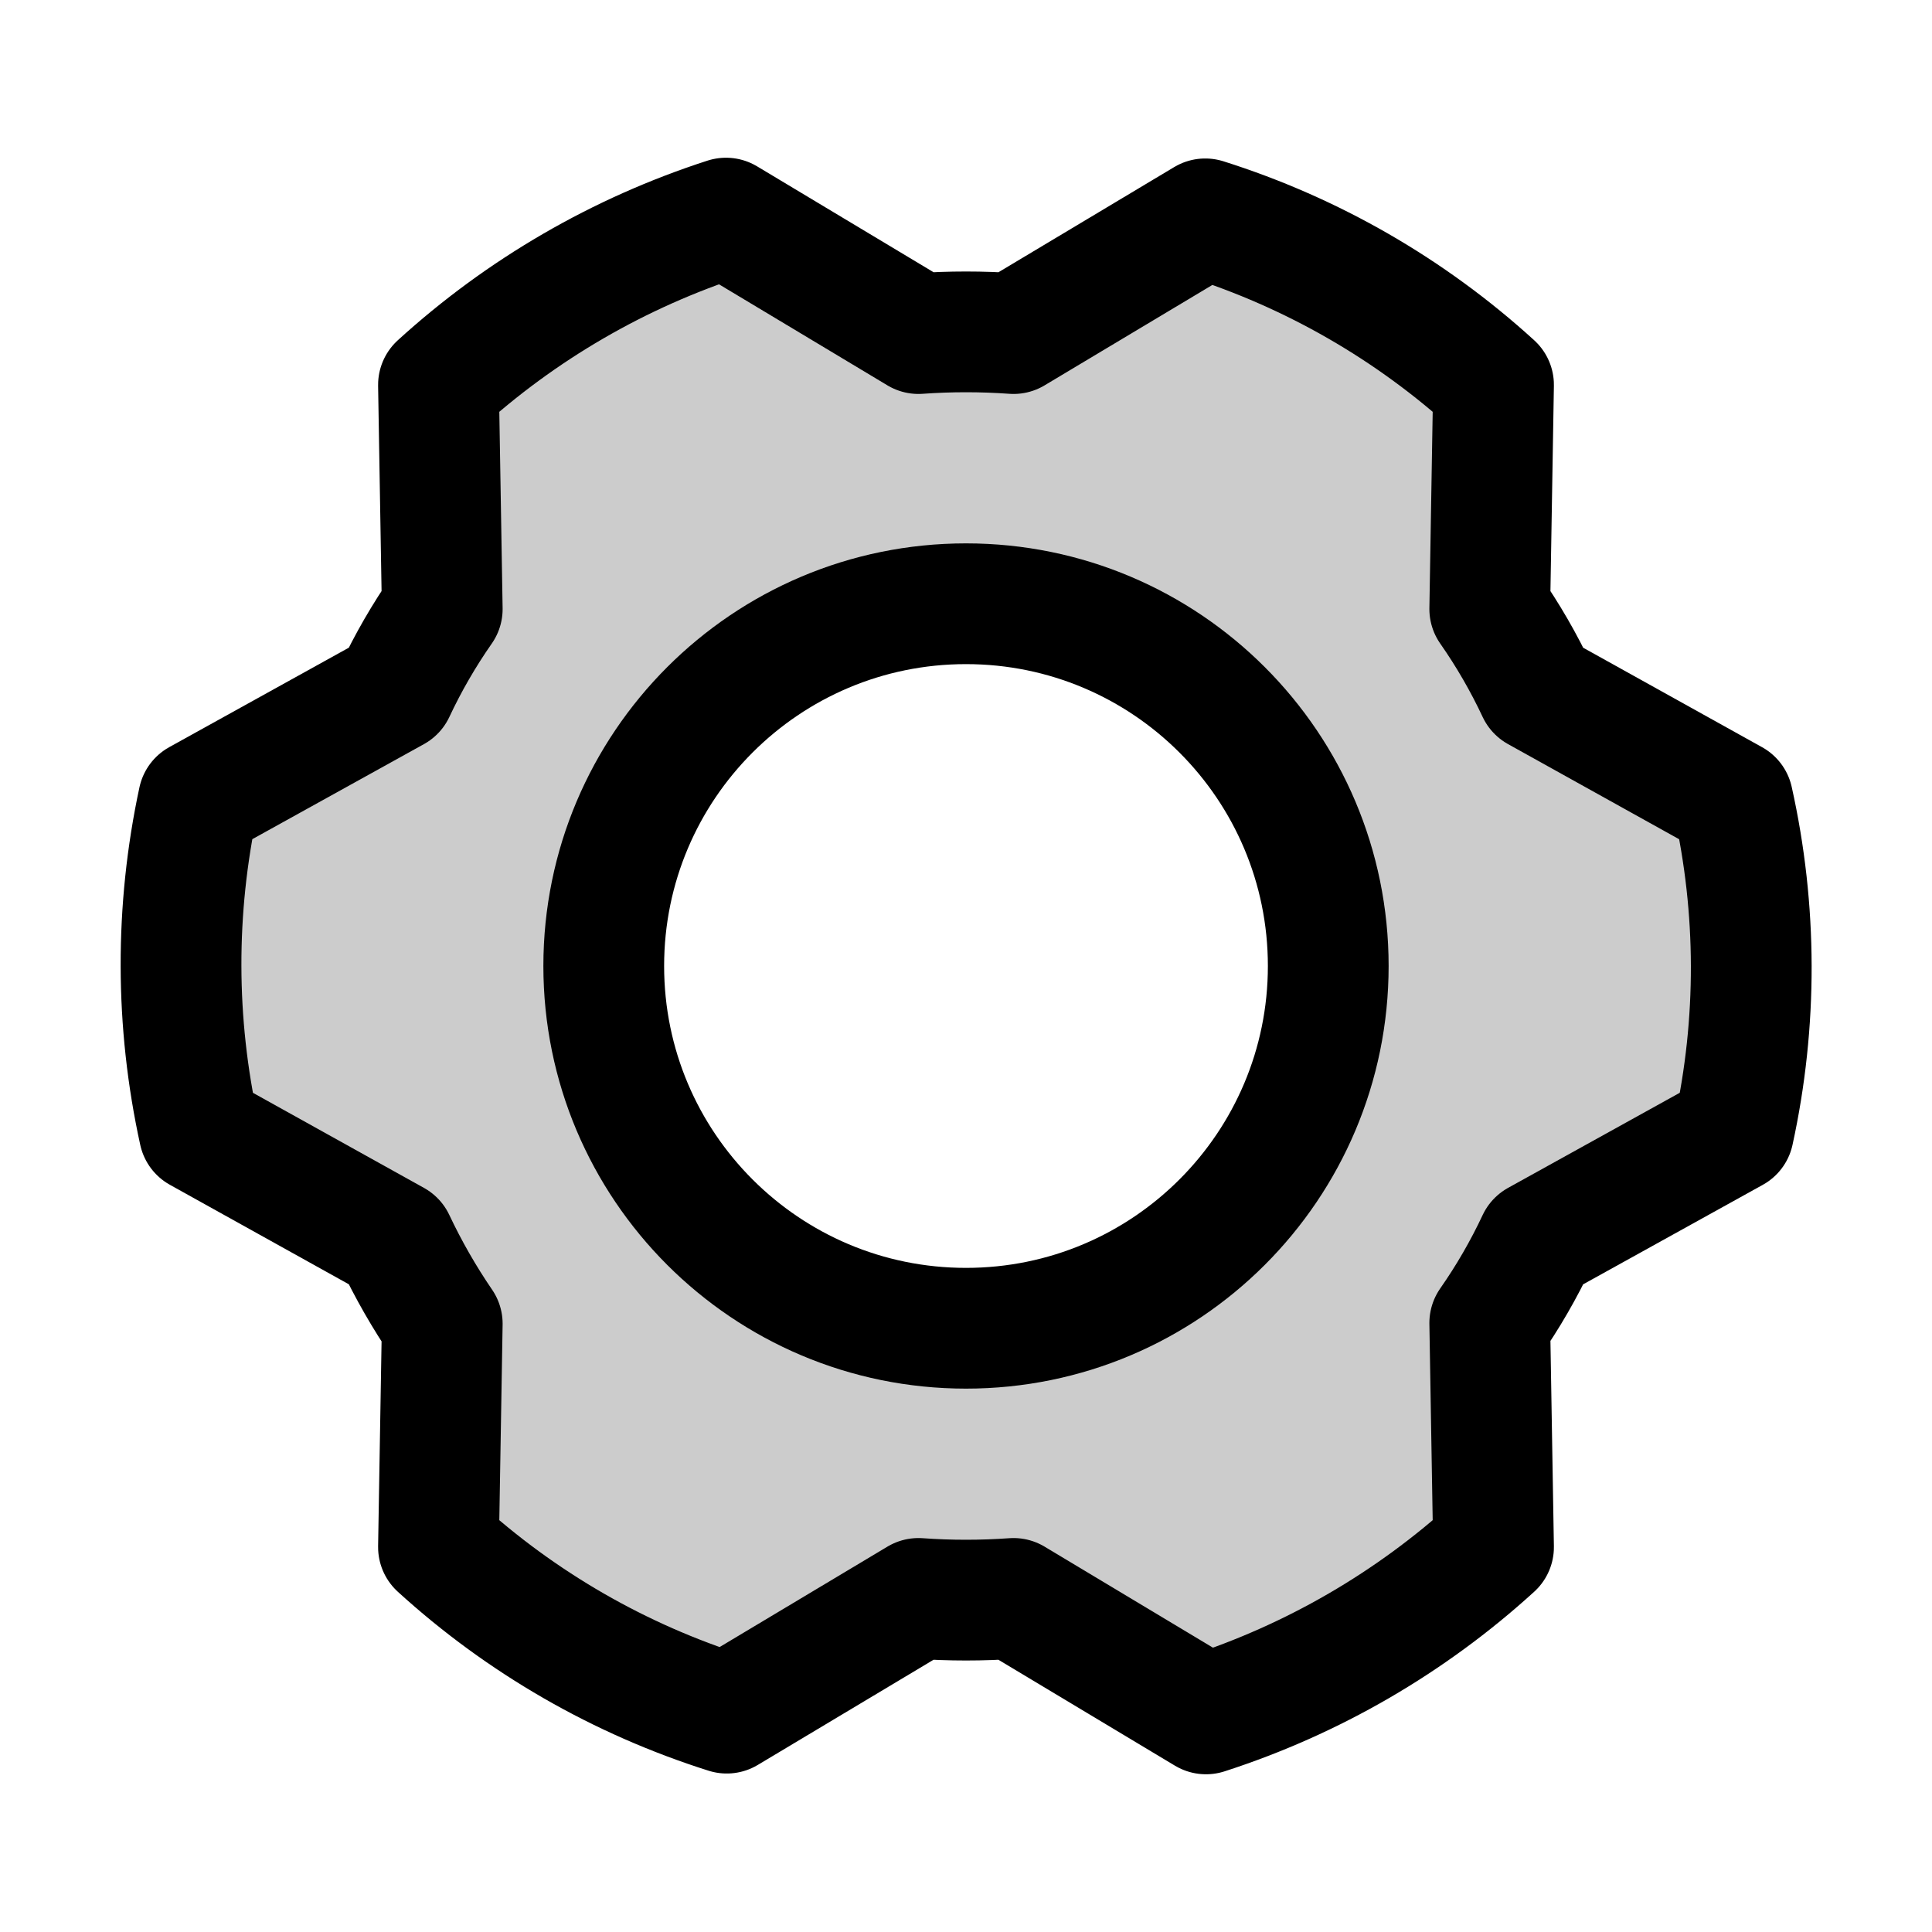
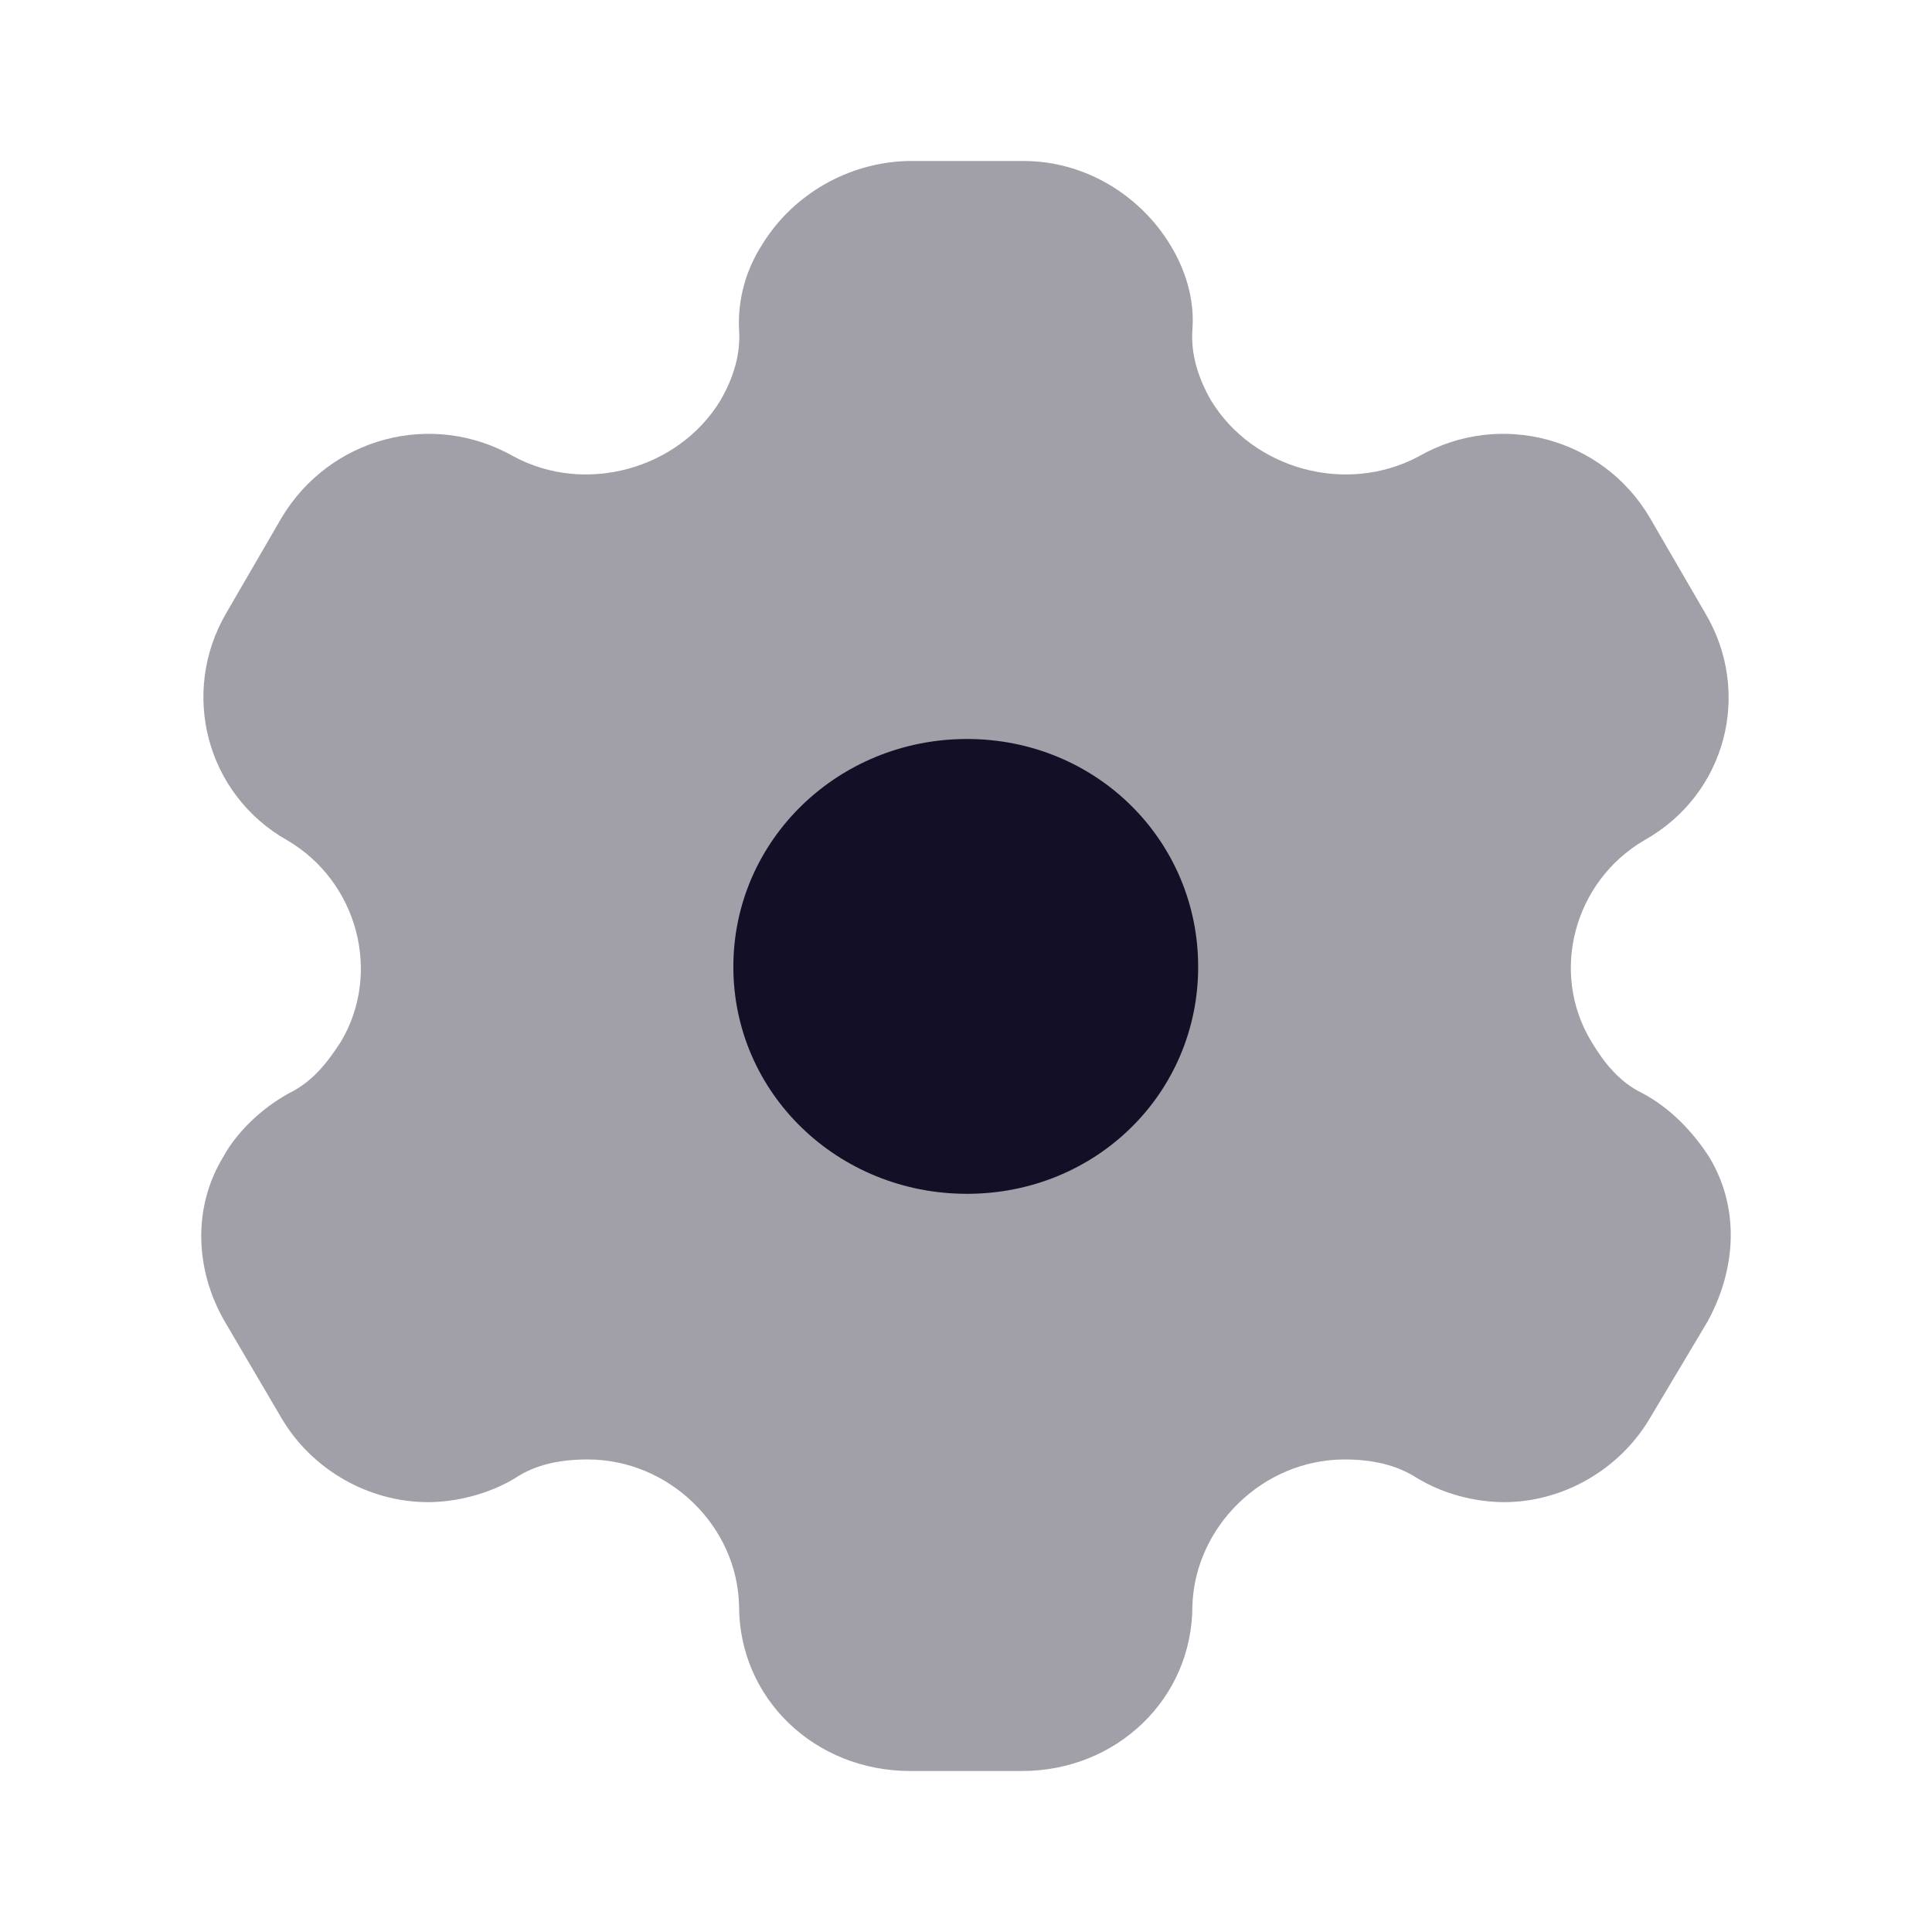
- <svg xmlns="http://www.w3.org/2000/svg" width="192" height="192" fill="#000000" viewBox="0 0 256 256">
-   <rect width="256" height="256" fill="none" />
-   <path d="M229.6,106,203.7,91.6a73.6,73.6,0,0,0-6.3-10.9l.5-29.7a102.6,102.6,0,0,0-38.2-22L134.3,44.2a88.3,88.3,0,0,0-12.6,0L96.2,28.9A104,104,0,0,0,58.1,51l.5,29.7a73.6,73.6,0,0,0-6.3,10.9L26.3,106a103.6,103.6,0,0,0,.1,44l25.9,14.4a80.1,80.1,0,0,0,6.3,11L58.1,205a102.6,102.6,0,0,0,38.2,22l25.4-15.2a88.3,88.3,0,0,0,12.6,0l25.5,15.3A104,104,0,0,0,197.9,205l-.5-29.7a73.6,73.6,0,0,0,6.3-10.9l26-14.4A102,102,0,0,0,229.6,106ZM128,176a48,48,0,1,1,48-48A48,48,0,0,1,128,176Z" opacity="0.2" />
-   <circle cx="128" cy="128" r="48" fill="none" stroke="#000000" stroke-linecap="round" stroke-linejoin="round" stroke-width="16" />
-   <path d="M197.4,80.7a73.6,73.6,0,0,1,6.3,10.9L229.6,106a102,102,0,0,1,.1,44l-26,14.4a73.6,73.6,0,0,1-6.3,10.9l.5,29.7a104,104,0,0,1-38.1,22.1l-25.5-15.3a88.3,88.3,0,0,1-12.6,0L96.3,227a102.6,102.6,0,0,1-38.2-22l.5-29.6a80.1,80.1,0,0,1-6.3-11L26.4,150a103.6,103.6,0,0,1-.1-44l26-14.4a73.6,73.6,0,0,1,6.3-10.9L58.1,51A104,104,0,0,1,96.2,28.9l25.5,15.3a88.3,88.3,0,0,1,12.6,0L159.7,29a102.6,102.6,0,0,1,38.2,22Z" fill="none" stroke="#000000" stroke-linecap="round" stroke-linejoin="round" stroke-width="16" />
+ <svg xmlns="http://www.w3.org/2000/svg" width="24" height="24" viewBox="0 0 24 24" fill="none">
+   <path d="M12.012 14.83C10.408 14.83 9.11 13.58 9.11 12.01C9.11 10.44 10.408 9.18 12.012 9.18C13.617 9.18 14.884 10.44 14.884 12.01C14.884 13.58 13.617 14.83 12.012 14.83Z" fill="#130F26" />
+   <path opacity="0.4" d="M21.23 14.37C21.036 14.07 20.76 13.77 20.402 13.58C20.116 13.44 19.932 13.21 19.769 12.94C19.247 12.08 19.554 10.95 20.423 10.44C21.445 9.87 21.772 8.6 21.179 7.61L20.494 6.43C19.912 5.44 18.634 5.09 17.623 5.67C16.723 6.15 15.569 5.83 15.047 4.98C14.884 4.7 14.792 4.4 14.812 4.1C14.843 3.71 14.72 3.34 14.536 3.04C14.158 2.42 13.473 2 12.717 2H11.276C10.53 2.02 9.846 2.42 9.467 3.04C9.273 3.34 9.161 3.71 9.181 4.1C9.202 4.4 9.11 4.7 8.946 4.98C8.425 5.83 7.27 6.15 6.381 5.67C5.359 5.09 4.092 5.44 3.499 6.43L2.814 7.61C2.232 8.6 2.559 9.87 3.571 10.44C4.439 10.95 4.746 12.08 4.235 12.94C4.061 13.21 3.877 13.44 3.591 13.58C3.244 13.77 2.937 14.07 2.774 14.37C2.395 14.99 2.416 15.77 2.794 16.42L3.499 17.62C3.877 18.26 4.582 18.66 5.318 18.66C5.666 18.66 6.074 18.56 6.402 18.36C6.657 18.19 6.964 18.13 7.301 18.13C8.313 18.13 9.161 18.96 9.181 19.95C9.181 21.1 10.121 22 11.307 22H12.697C13.872 22 14.812 21.1 14.812 19.95C14.843 18.96 15.691 18.13 16.703 18.13C17.03 18.13 17.337 18.19 17.602 18.36C17.929 18.56 18.328 18.66 18.686 18.66C19.411 18.66 20.116 18.26 20.494 17.62L21.21 16.42C21.578 15.75 21.608 14.99 21.23 14.37Z" fill="#130F26" />
</svg>
